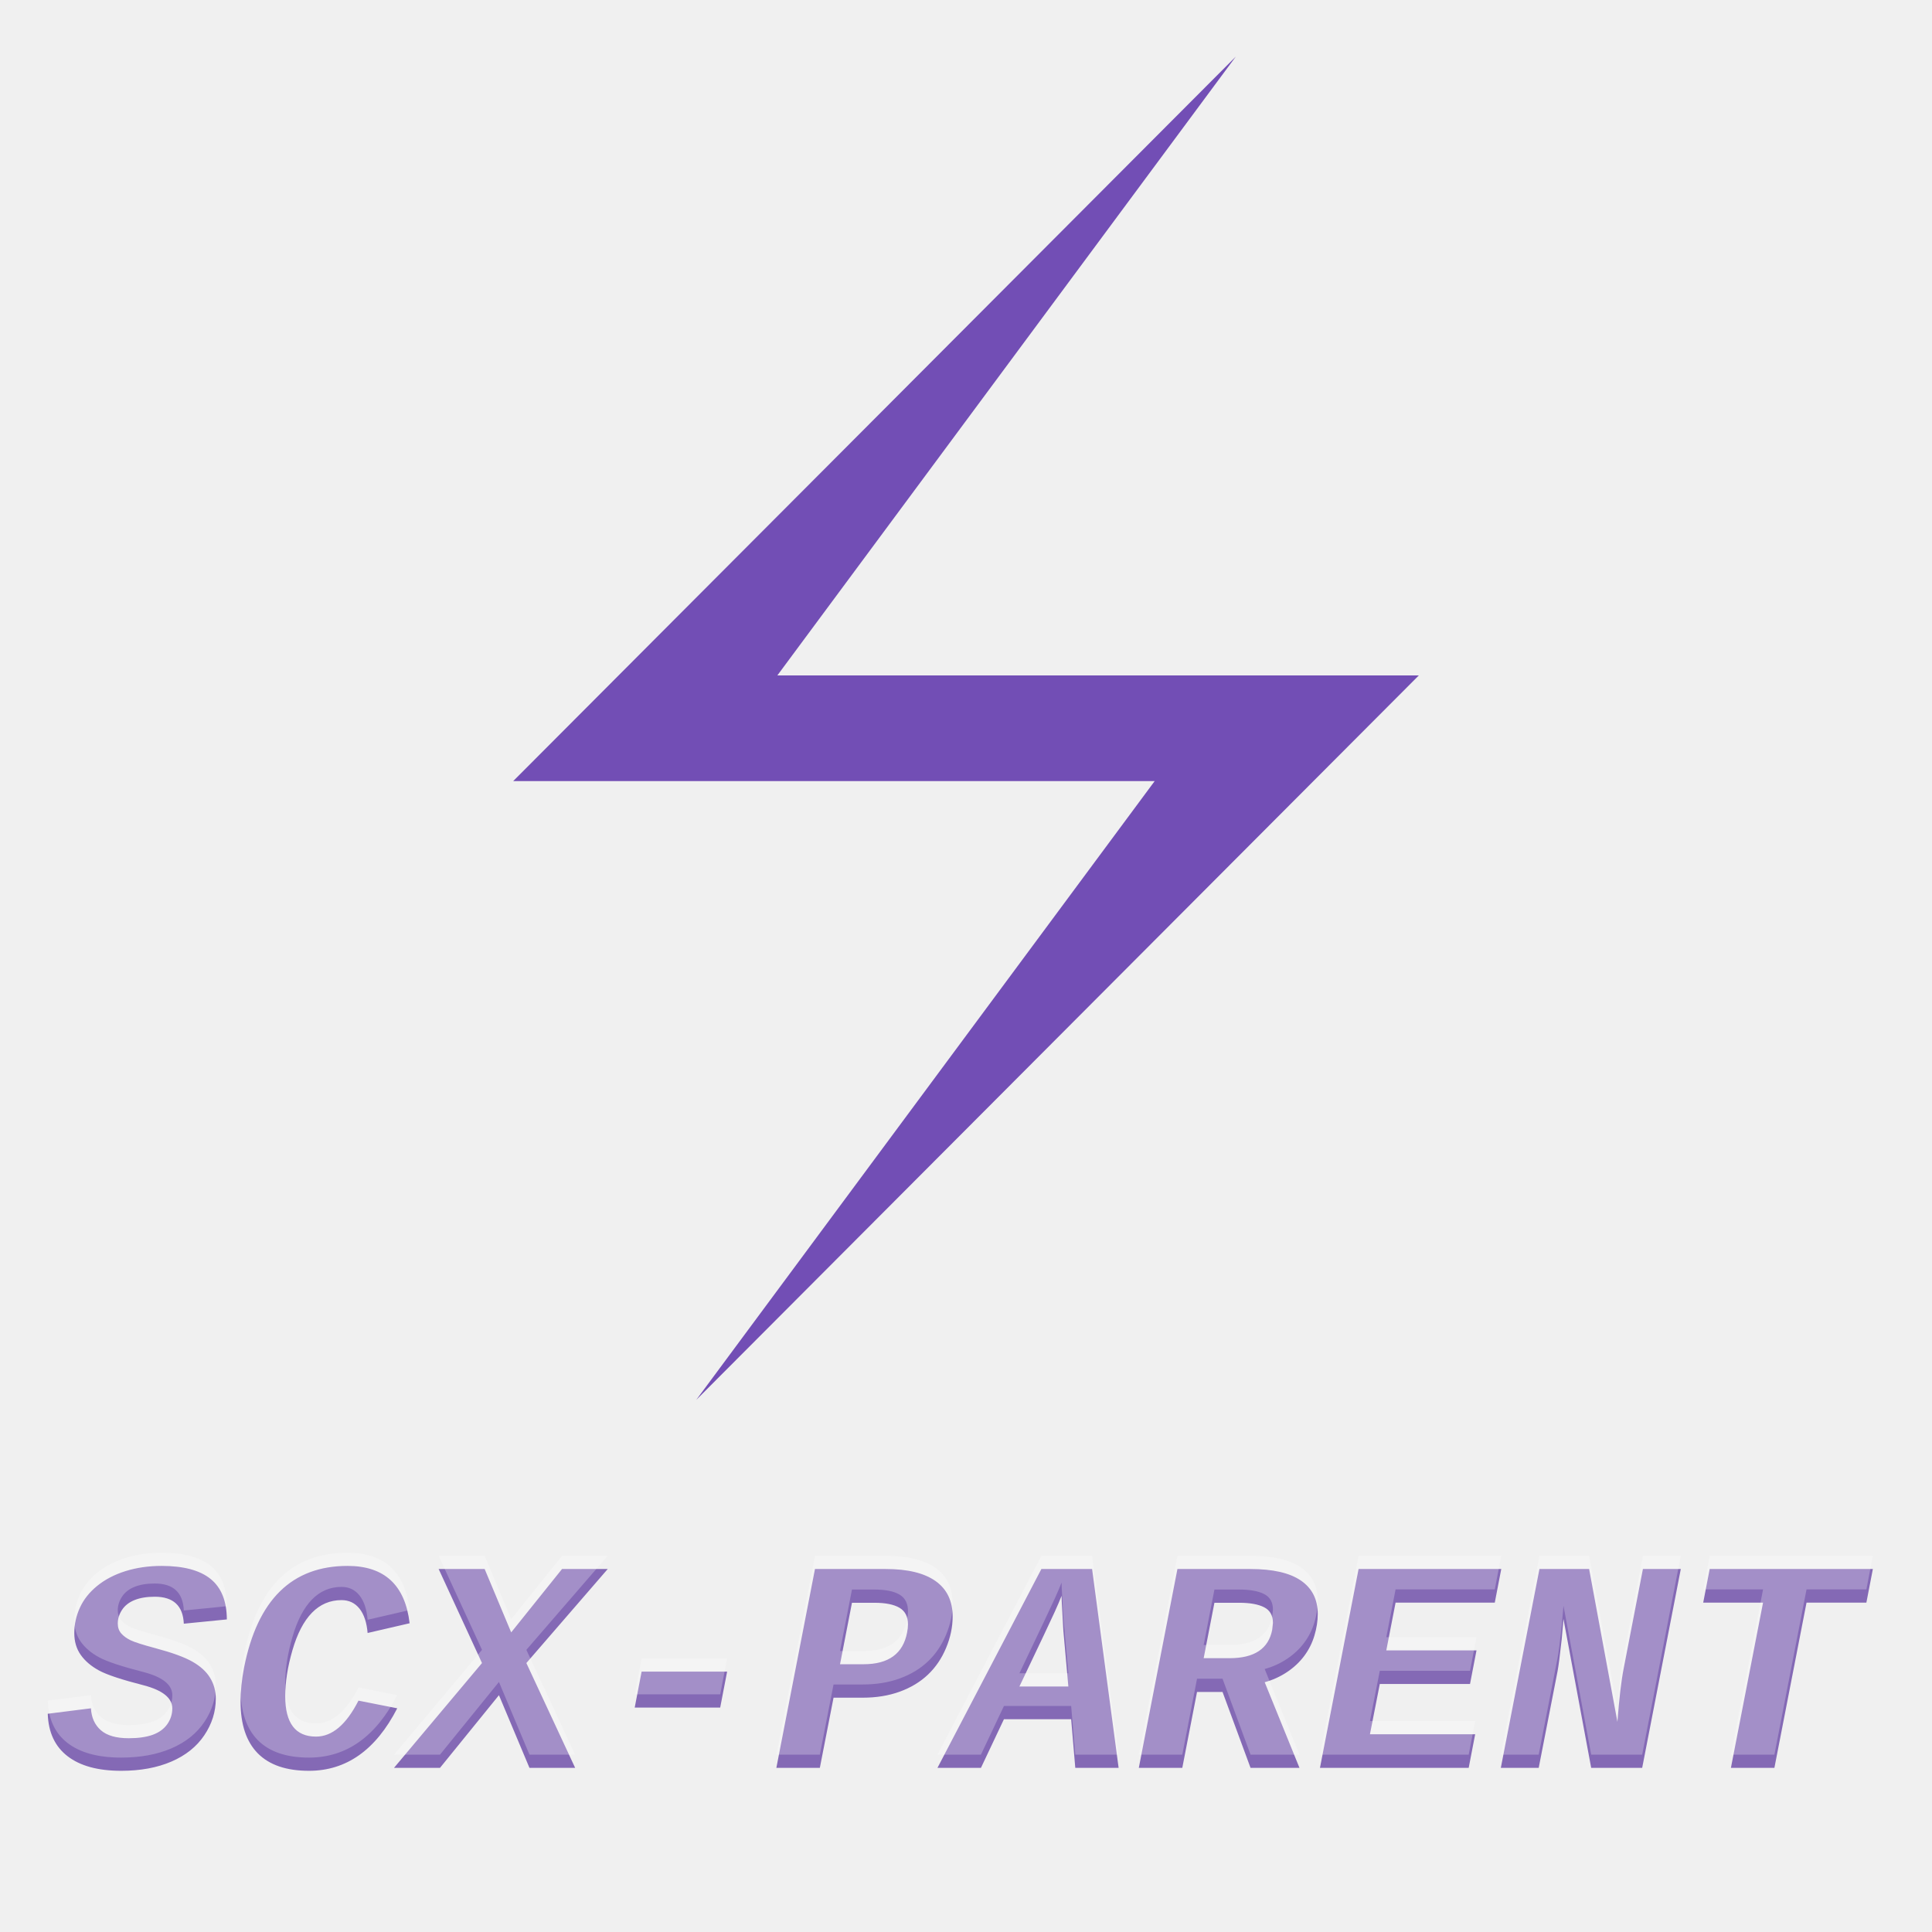
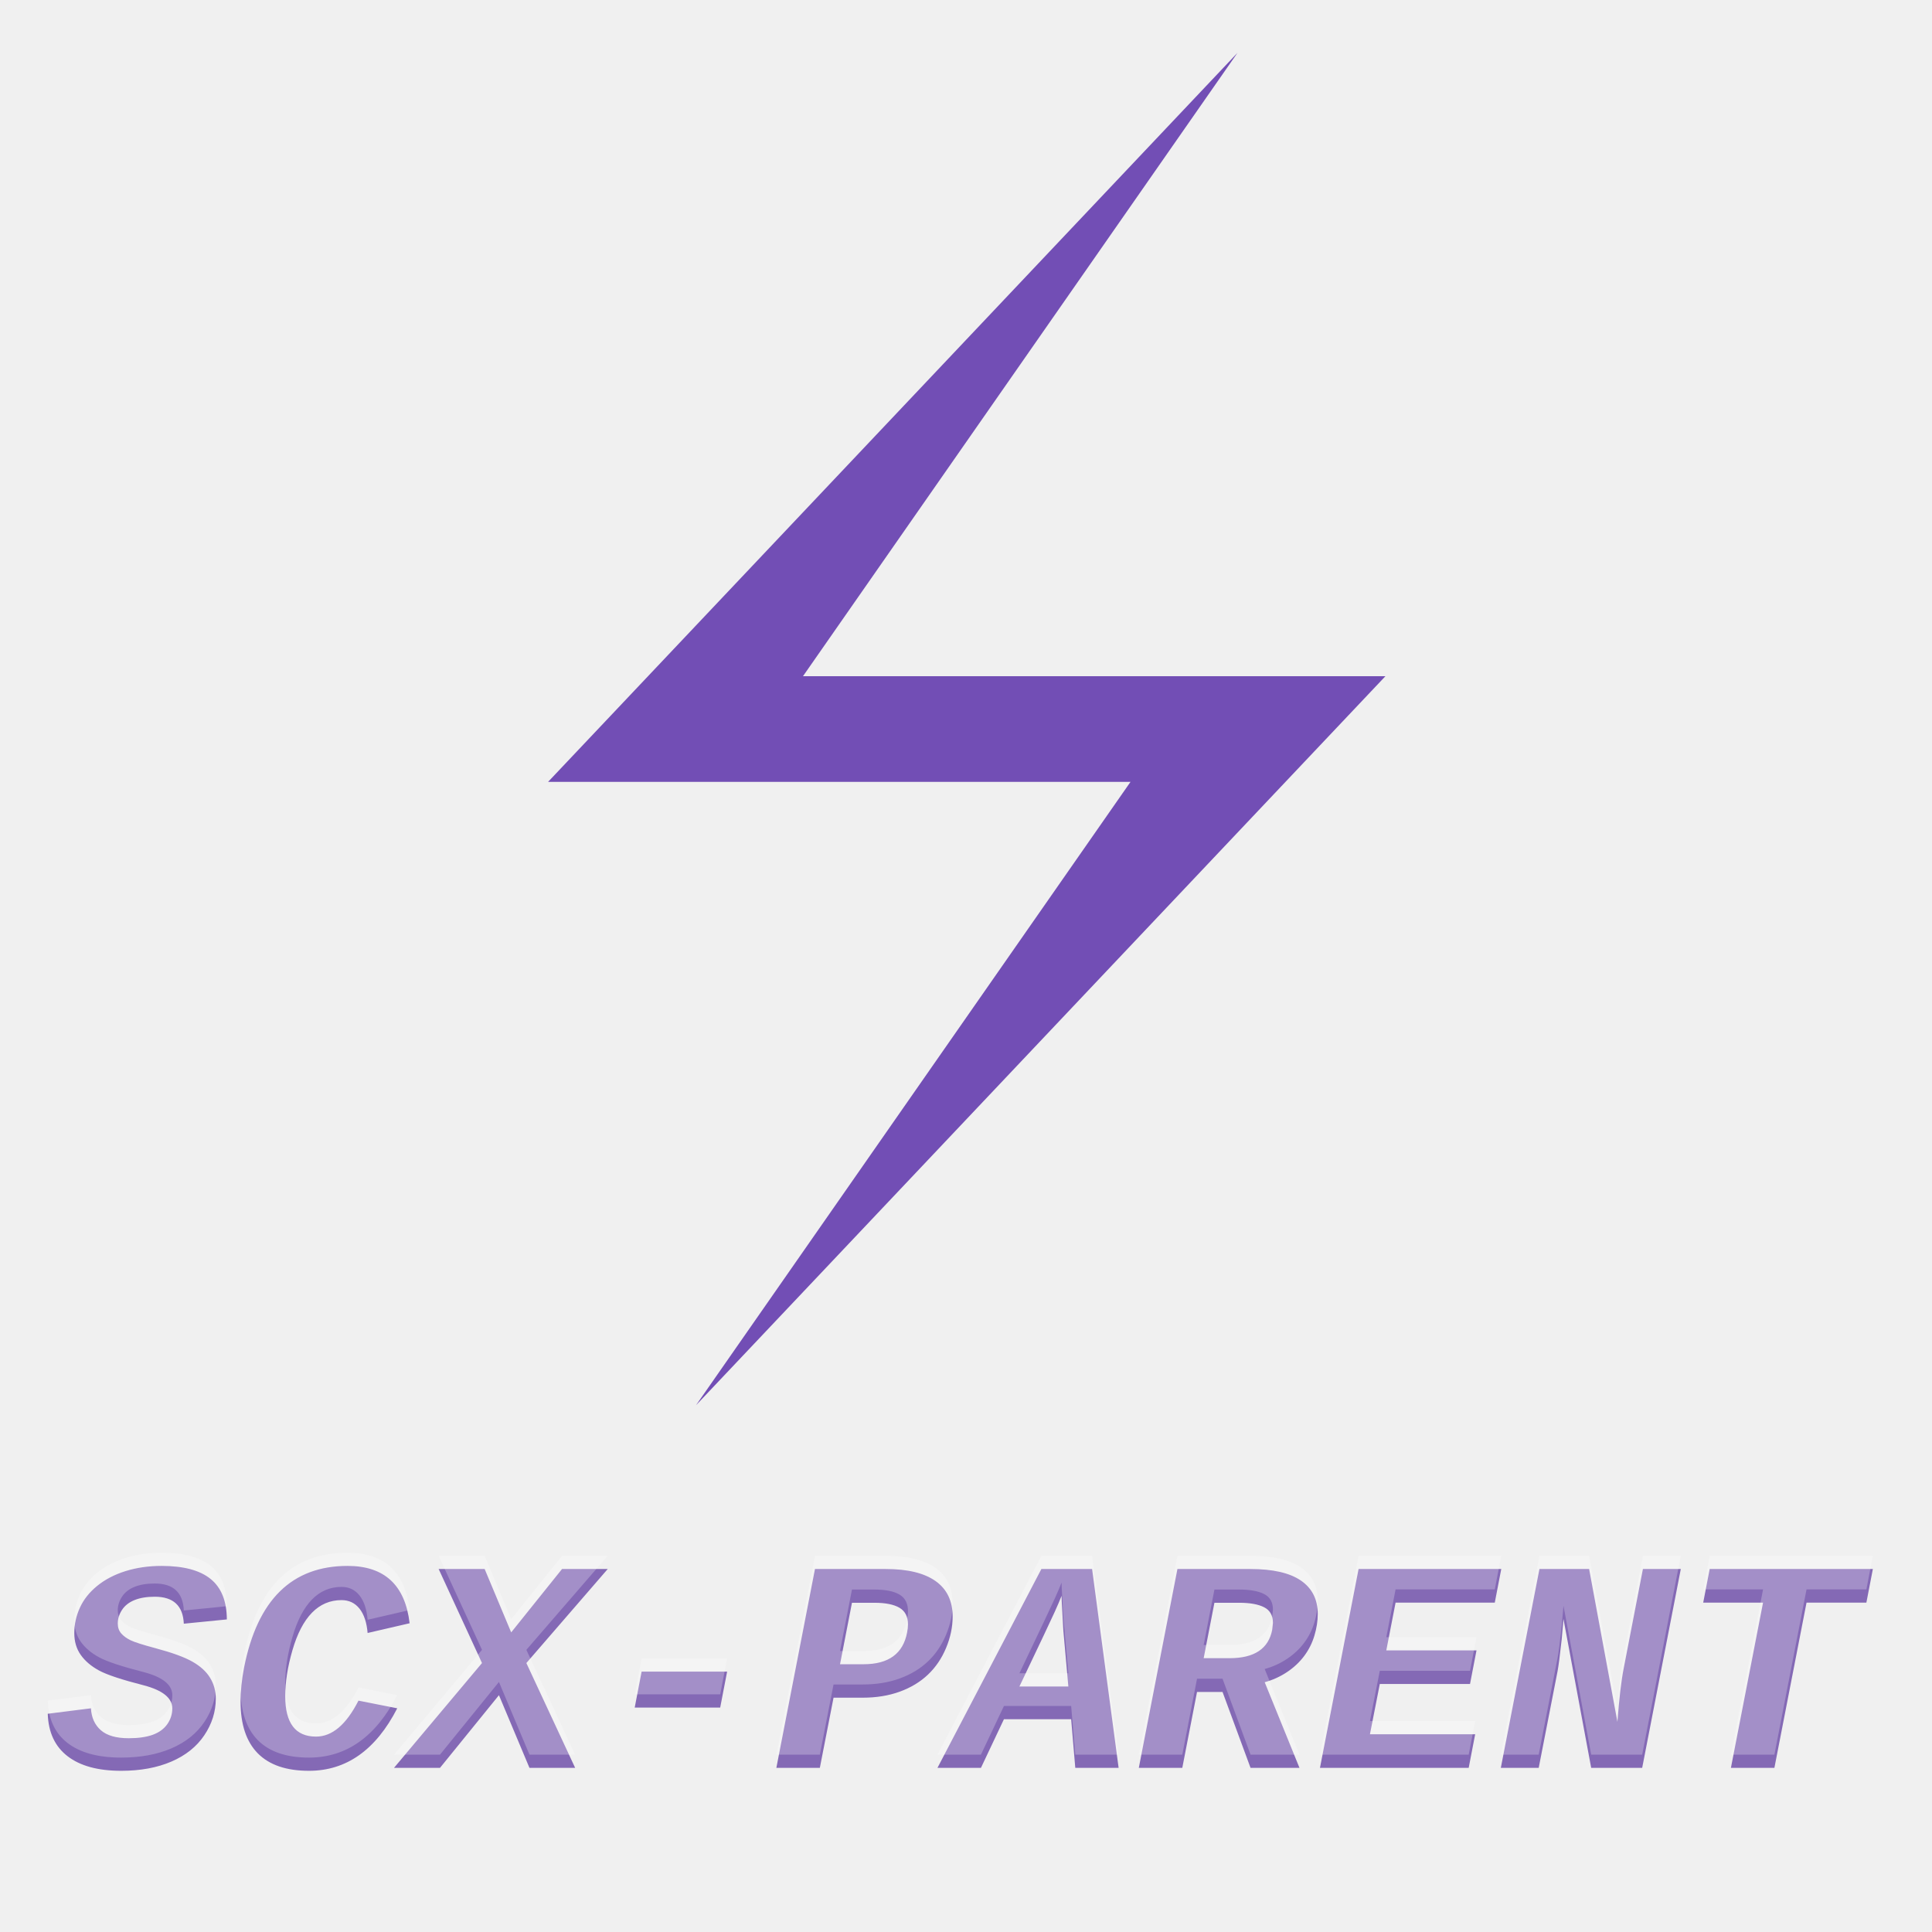
<svg xmlns="http://www.w3.org/2000/svg" width="1024" height="1024" viewBox="0 0 1024 1024">
-   <polygon points="655,30 272,414 612,414 369,742 752,358 412,358" fill="#724eb5" />
+   <polygon points="717,0 195,552 636,552 307,1024 829,472 388,472" fill="#724eb5" transform="scale(0.7) translate(220,40)" />
  <text font-style="italic" font-weight="bold" font-family="'Courier New'" font-size="160" y="937" x="25" fill="#8469b5">
        SCX-PARENT
    </text>
  <text font-style="italic" font-weight="bold" font-family="'Courier New'" font-size="160" y="930" x="25" fill="#ffffff" opacity="0.25">
        SCX-PARENT
    </text>
</svg>
